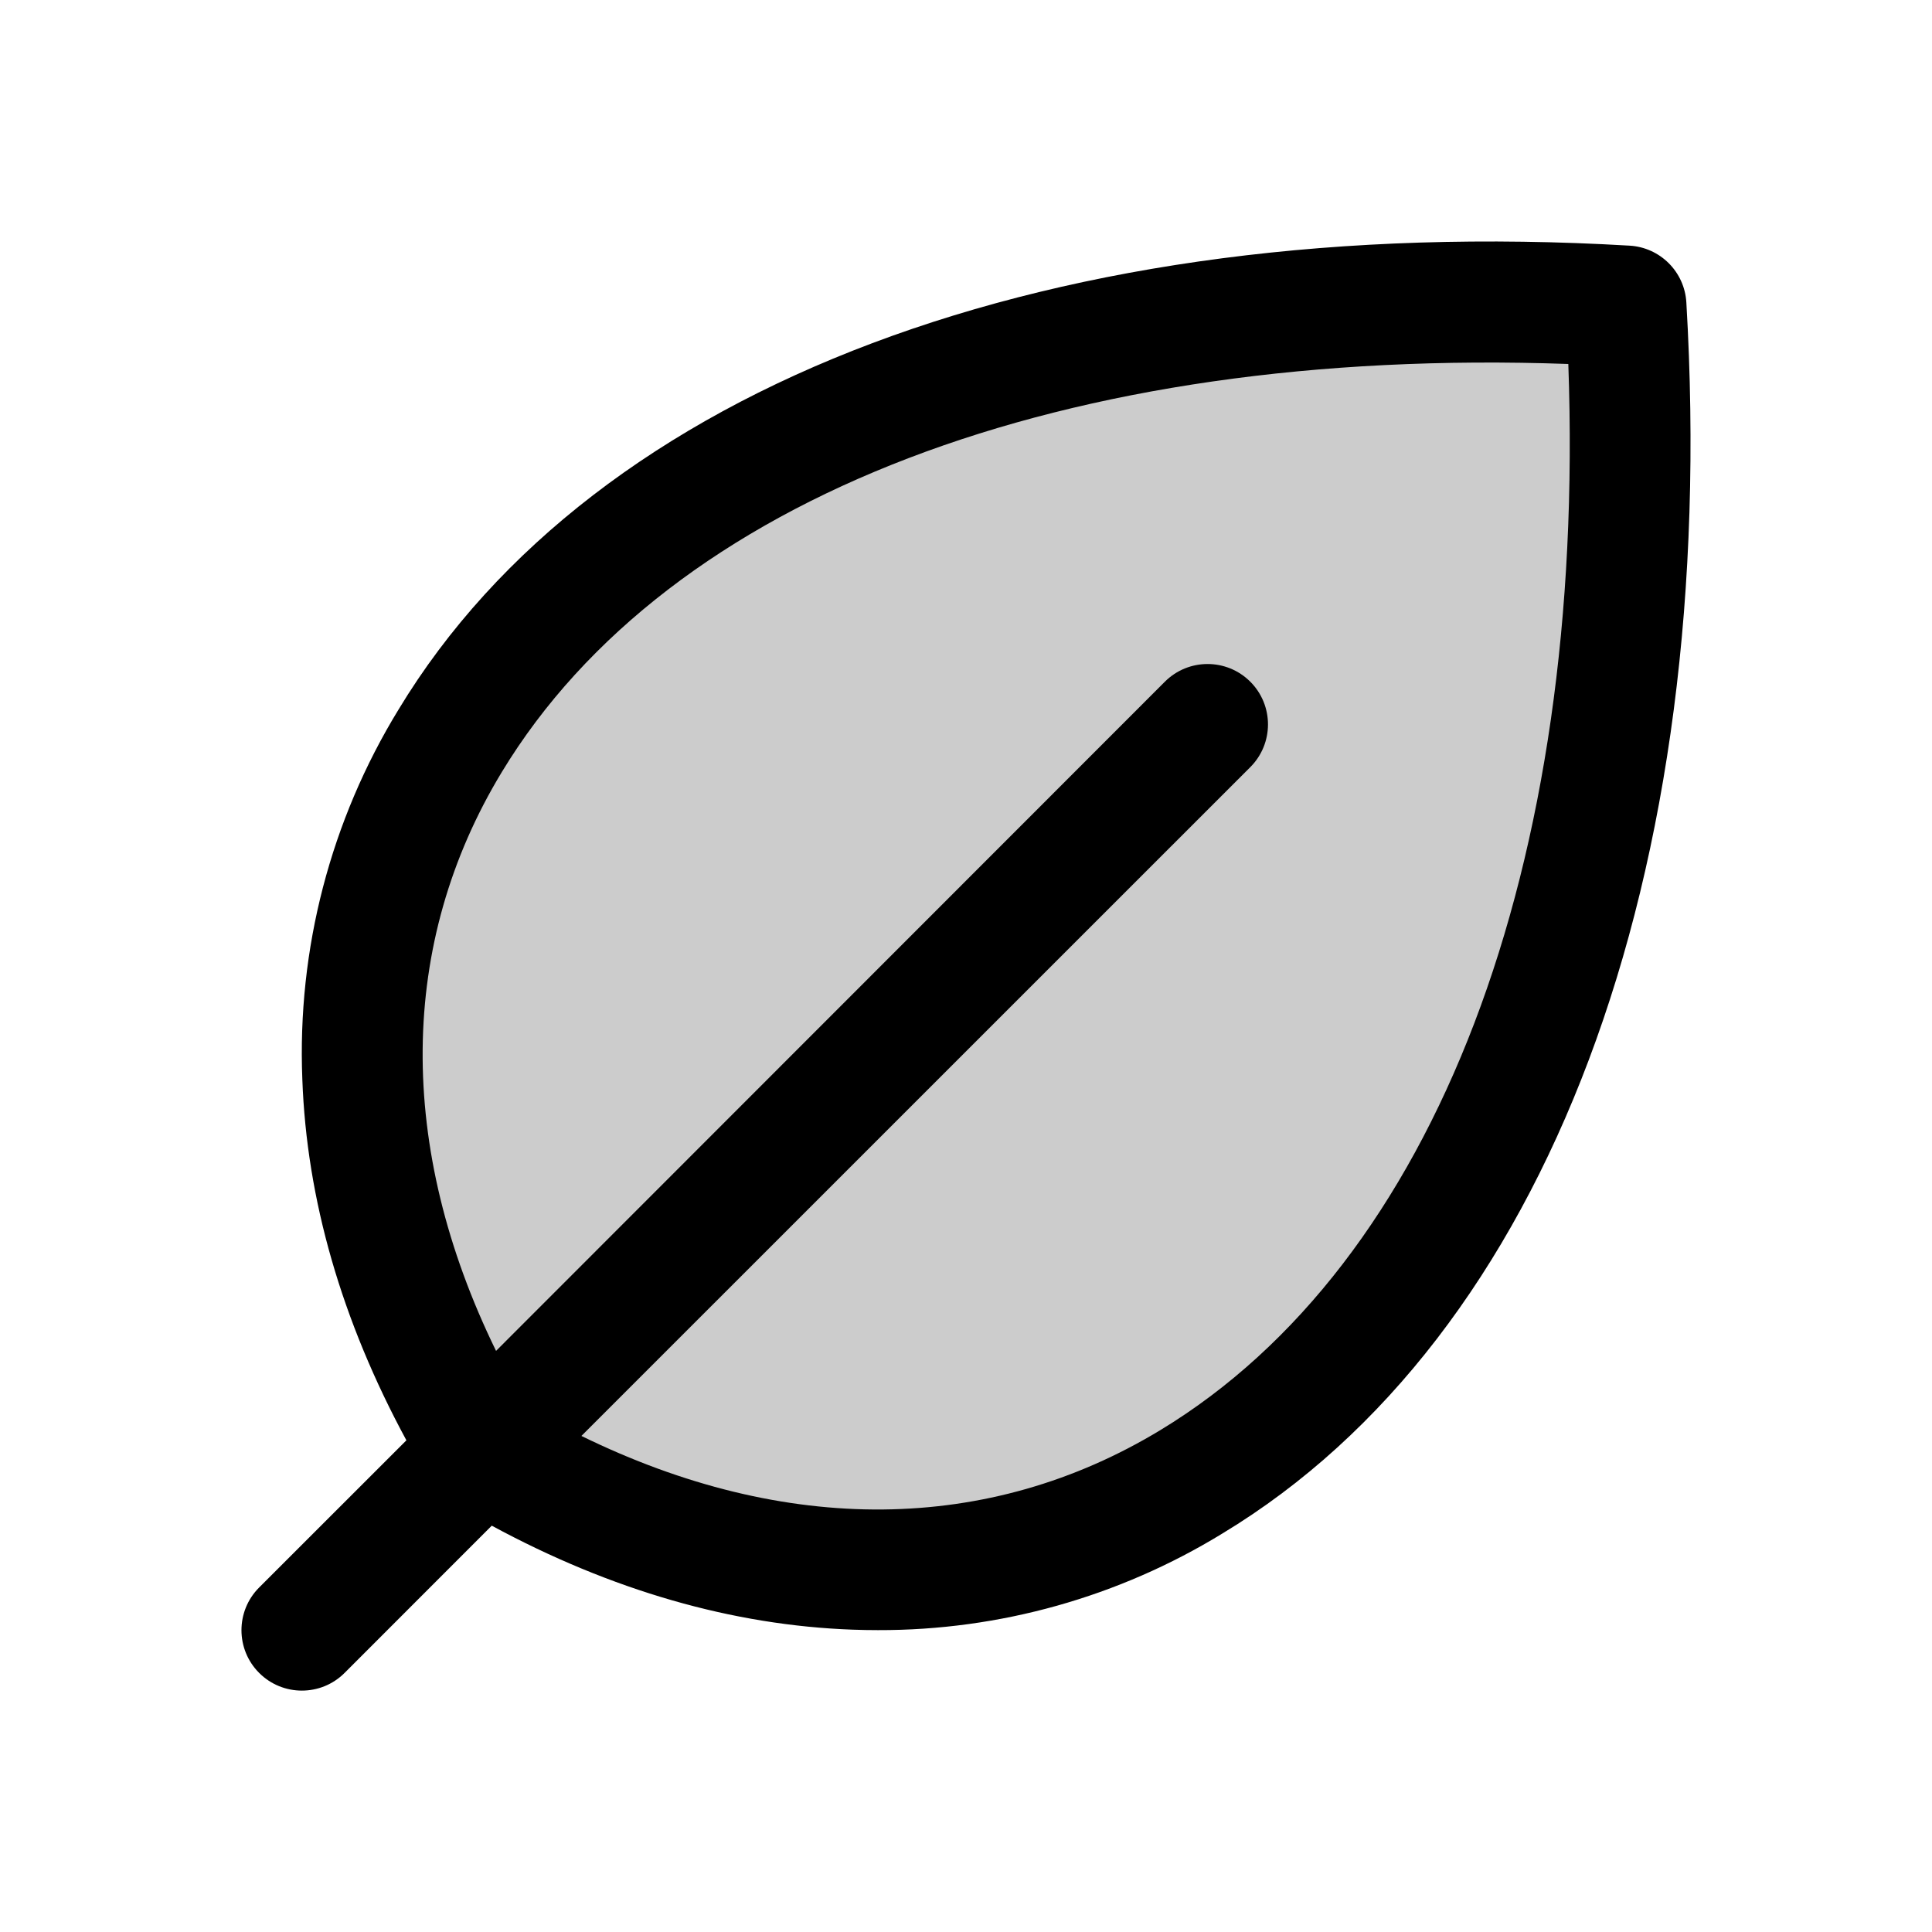
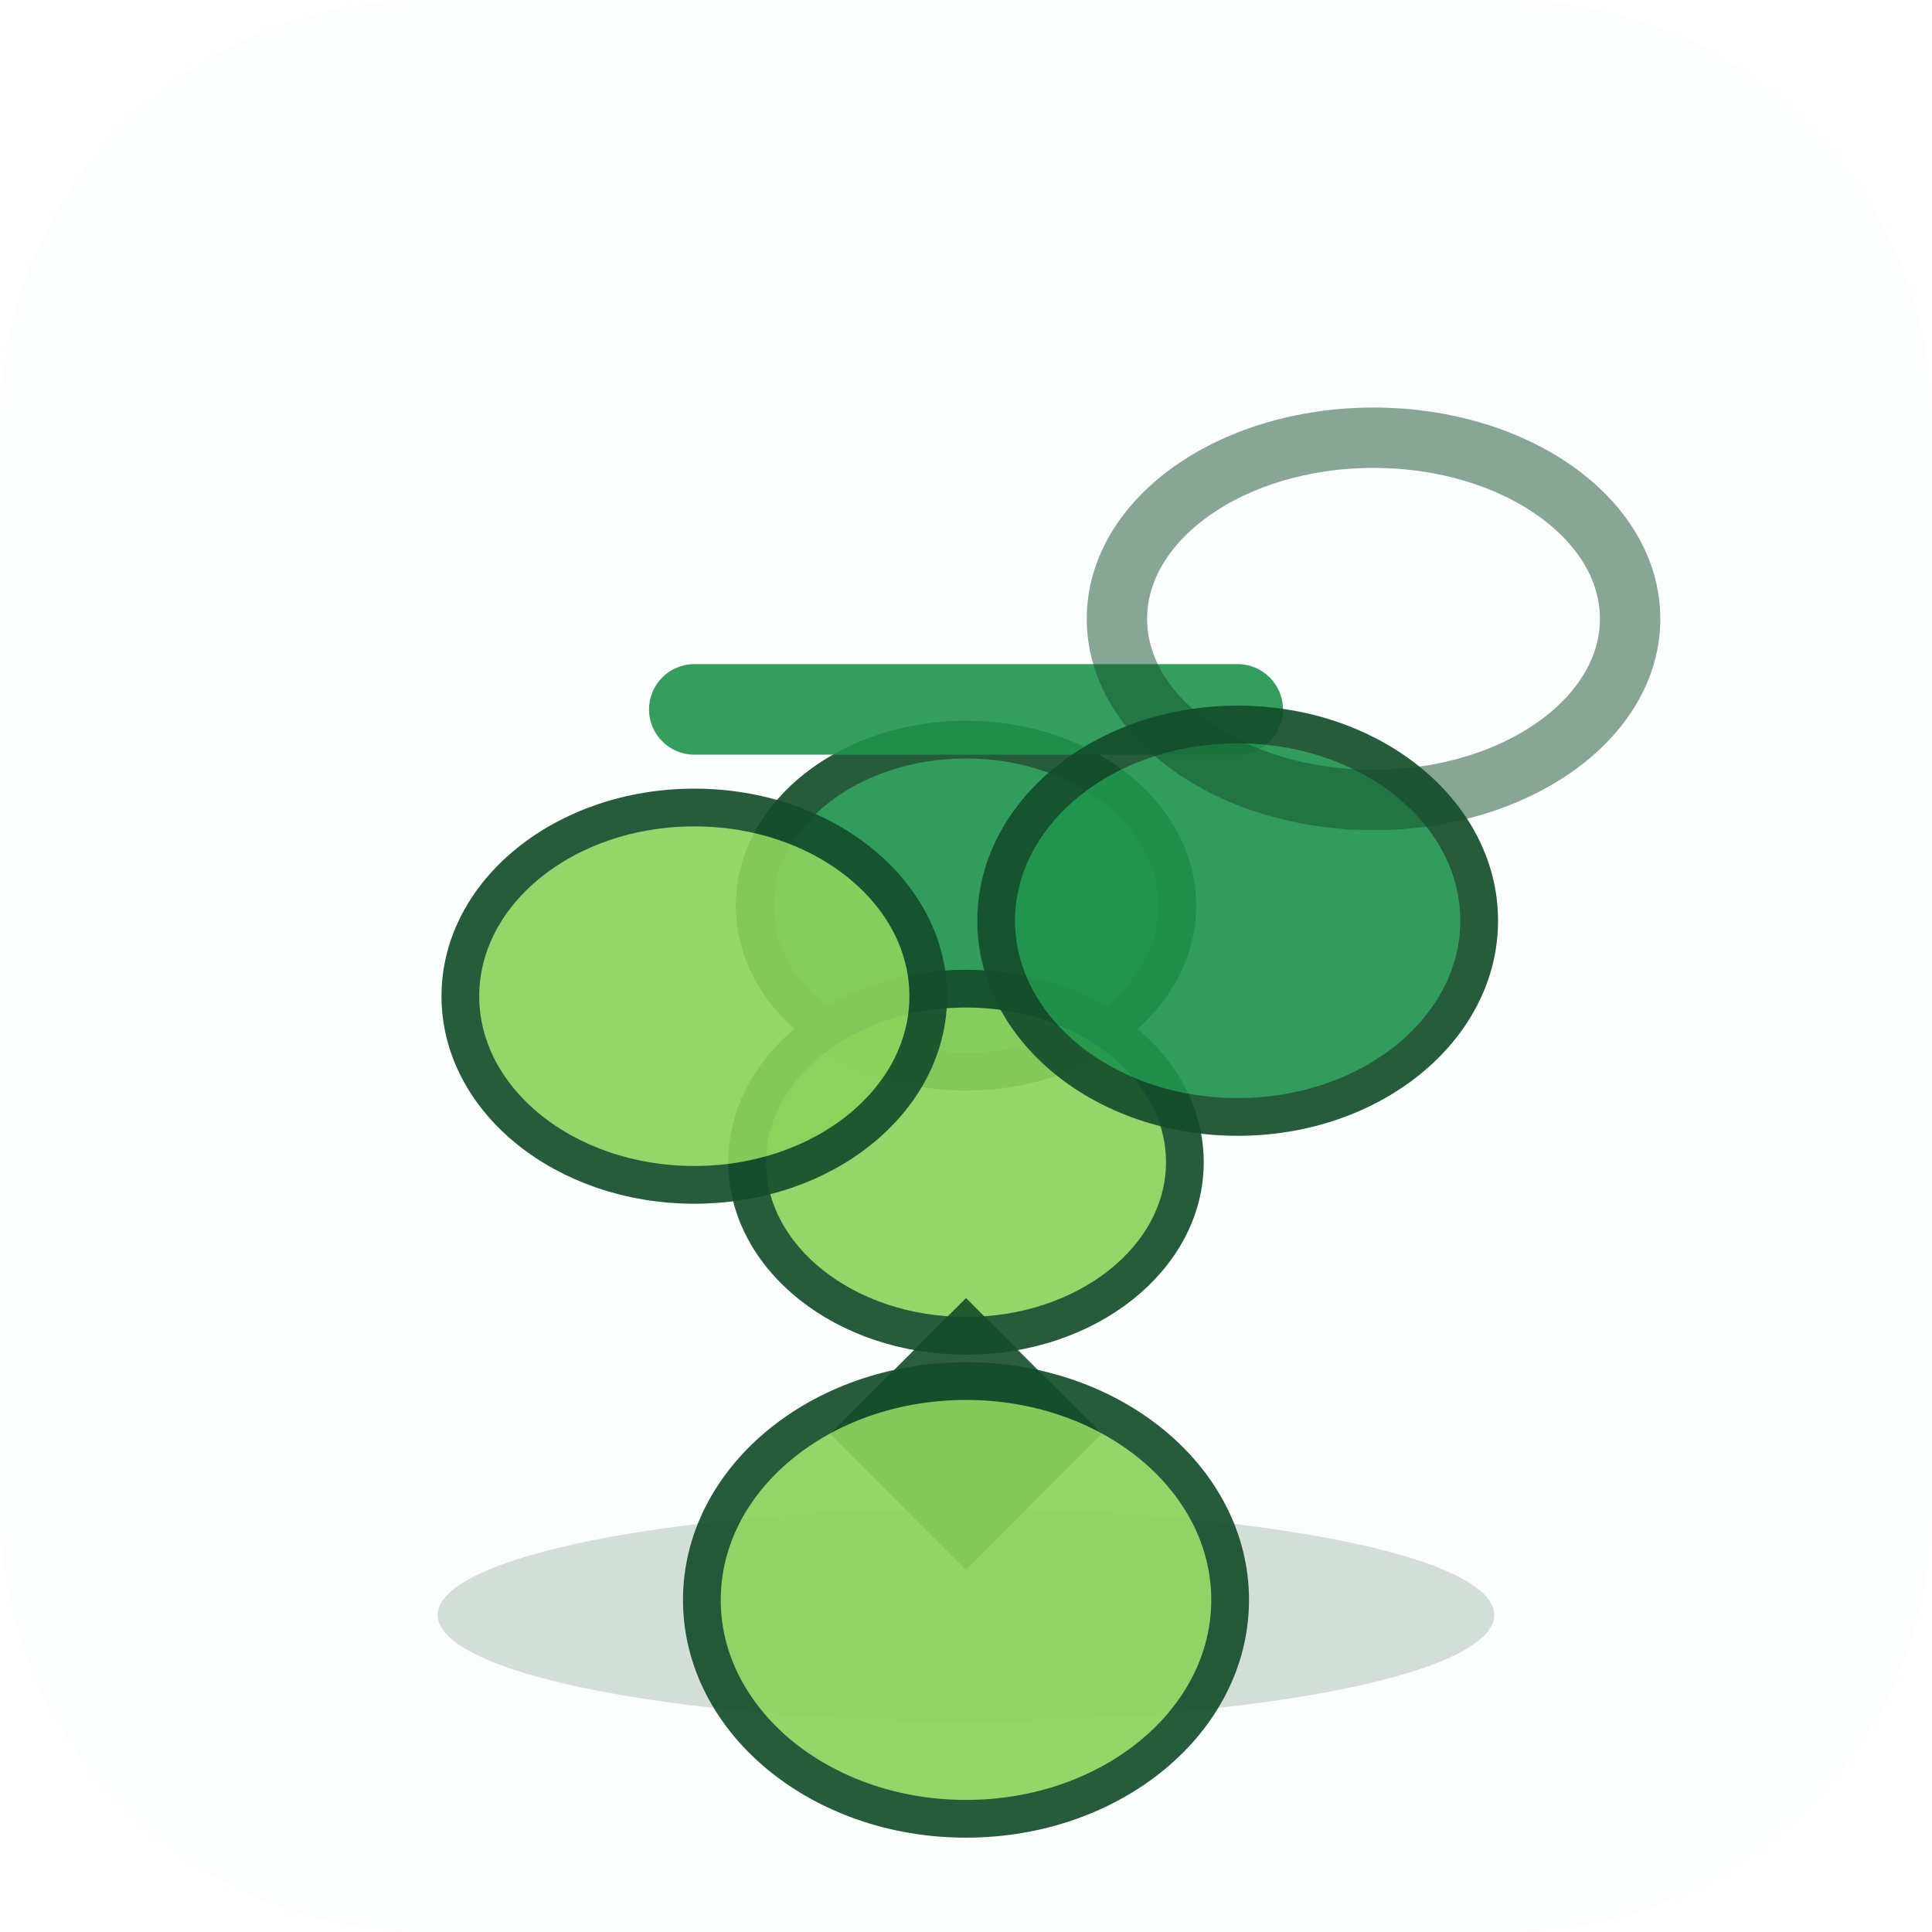
- <svg xmlns="http://www.w3.org/2000/svg" width="512" height="512" fill="currentColor" aria-hidden="true" data-reduced-still="touch-grass" data-source="phosphor-icons-react@2.1.10/Leaf" viewBox="0 0 256 256">
-   <path d="M63.81 192.19c-47.89-79.81 16-159.62 151.64-151.64 7.98 135.68-71.83 199.53-151.64 151.64" opacity=".2" />
-   <path d="M223.45 40.07a8 8 0 0 0-7.52-7.52C139.8 28.08 78.82 51 52.82 94a87.1 87.1 0 0 0-12.76 49c.57 15.92 5.21 32 13.79 47.85l-19.51 19.5a8 8 0 0 0 11.32 11.32l19.5-19.51C81 210.73 97.09 215.37 113 215.94q1.67.06 3.33.06A86.93 86.93 0 0 0 162 203.18c43-26 65.93-86.97 61.45-163.11m-69.7 149.43c-22.75 13.78-49.68 14-76.71.77l88.63-88.62a8 8 0 0 0-11.32-11.32L65.73 179c-13.19-27-13-54 .77-76.71 22.09-36.47 74.6-56.44 141.31-54.06 2.39 66.66-17.59 119.18-54.06 141.27" />
+ <svg xmlns="http://www.w3.org/2000/svg" viewBox="0 0 256 256" role="img" aria-label="Touch grass" data-source="zenflow-original-v6" data-icon-id="touch-grass">
+   <rect width="256" height="256" rx="56" fill="#effaf7" opacity="0.18" />
+   <ellipse cx="128" cy="214" rx="70" ry="14" fill="#144d2b" opacity="0.18" />
+   <ellipse cx="128" cy="120" rx="28" ry="22" fill="#1f944d" stroke="#144d2b" stroke-width="5" opacity="0.92" />
+   <ellipse cx="128" cy="154" rx="29" ry="23" fill="#8cd15c" stroke="#144d2b" stroke-width="5" opacity="0.92" />
+   <rect x="86" y="88" width="84" height="12" rx="6" fill="#1f944d" opacity="0.9" />
+   <ellipse cx="92" cy="132" rx="31" ry="25" fill="#8cd15c" stroke="#144d2b" stroke-width="5" opacity="0.92" />
+   <ellipse cx="164" cy="122" rx="32" ry="26" fill="#1f944d" stroke="#144d2b" stroke-width="5" opacity="0.92" />
+   <path d="M128 172L146 190L128 208L110 190Z" fill="#144d2b" opacity="0.9" />
+   <ellipse cx="182" cy="82" rx="34" ry="24" fill="none" stroke="#144d2b" stroke-width="8" opacity="0.5" />
+   <ellipse cx="128" cy="212" rx="35" ry="29" fill="#8cd15c" stroke="#144d2b" stroke-width="5" opacity="0.92" />
</svg>
